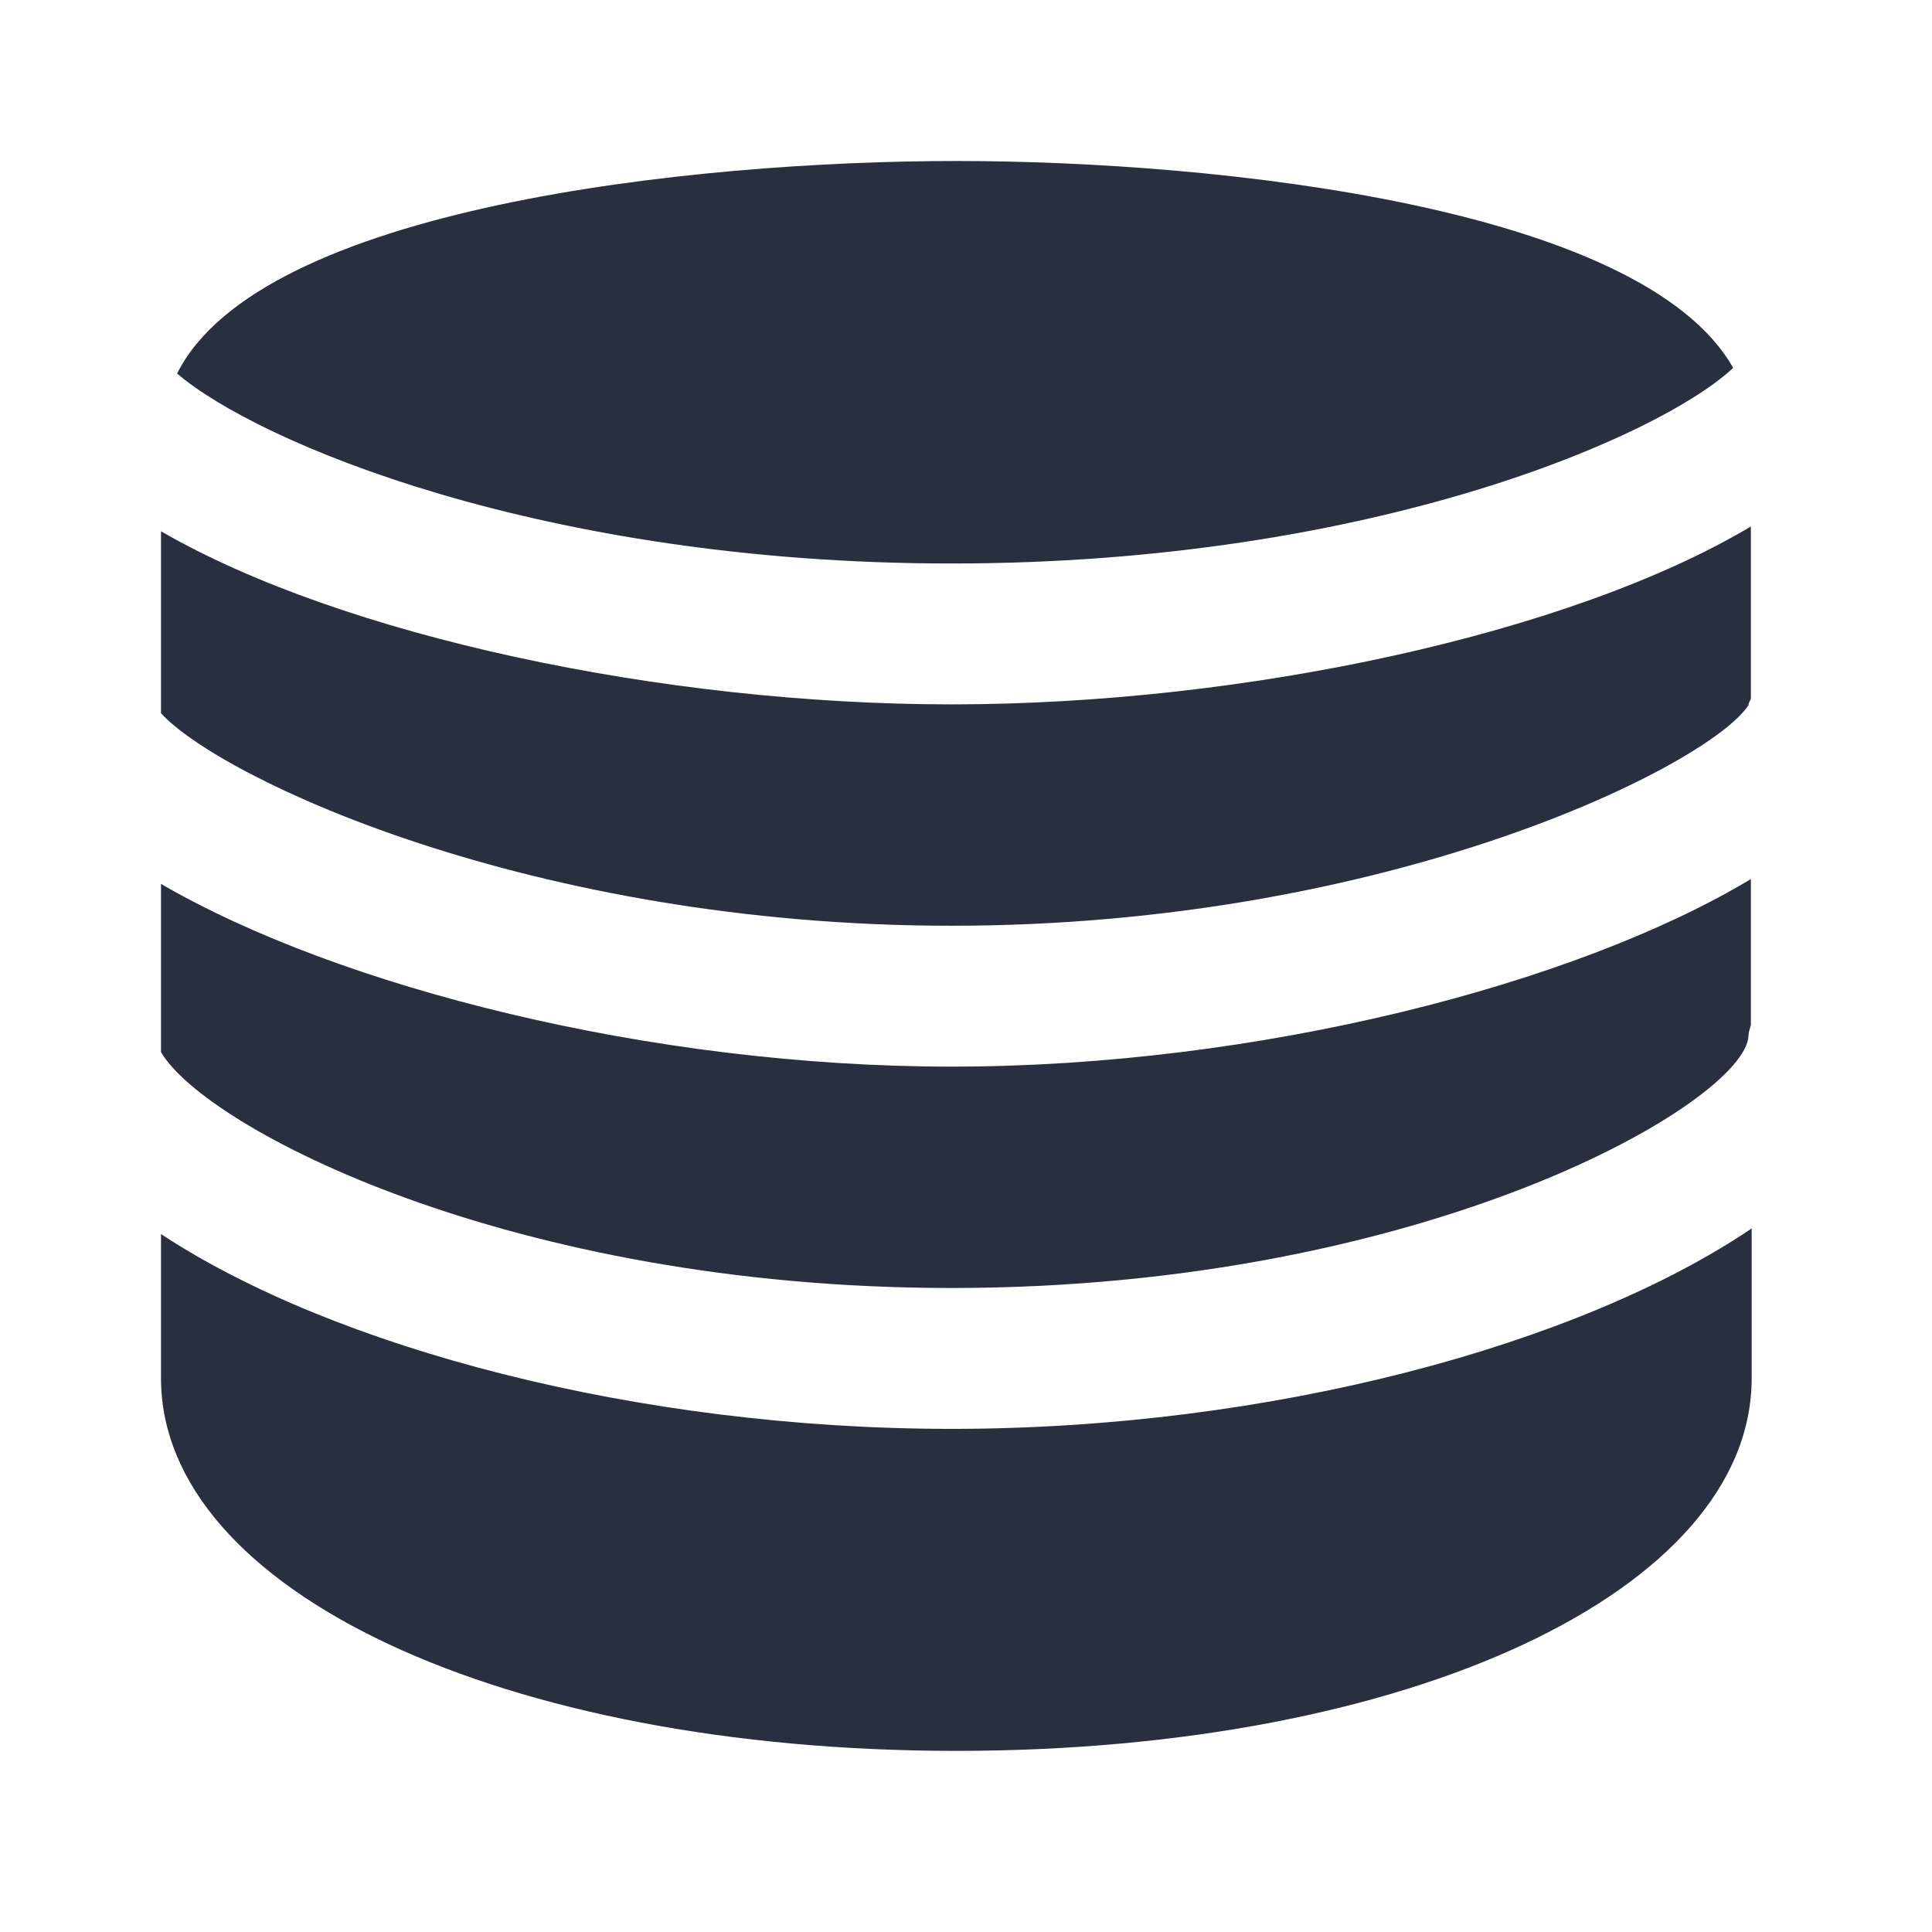
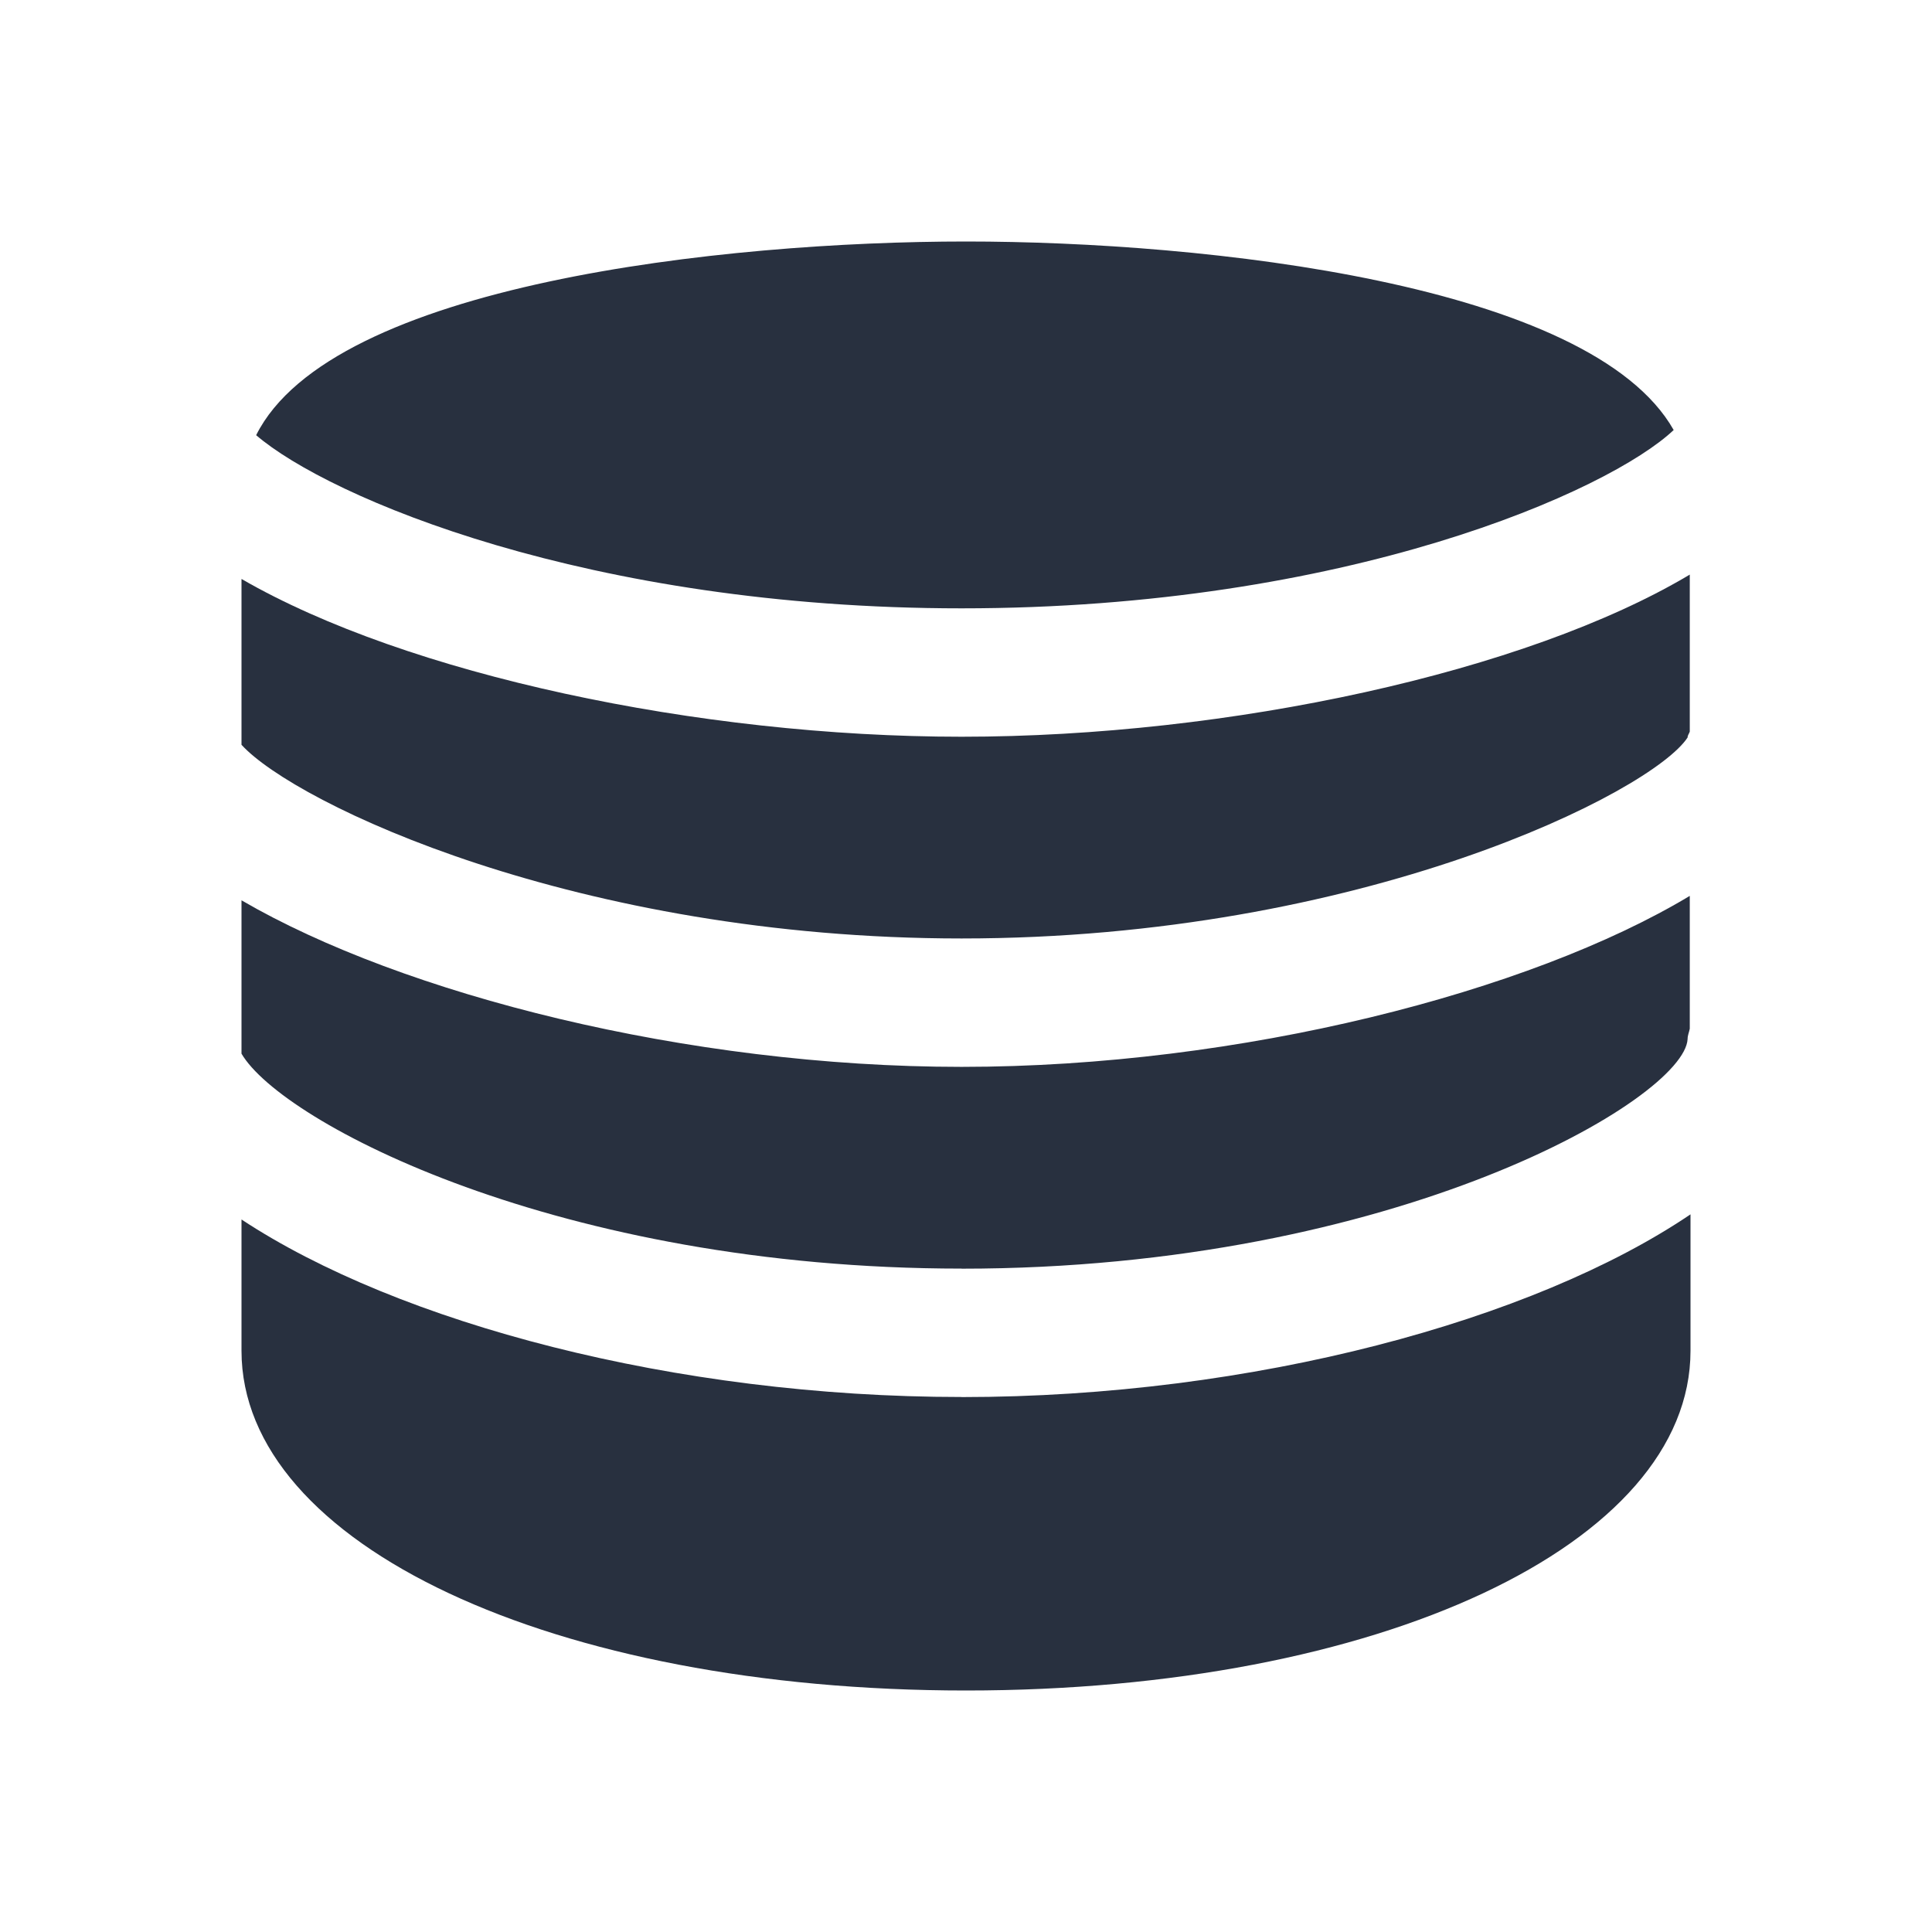
<svg xmlns="http://www.w3.org/2000/svg" width="24" height="24" fill="none">
  <g fill="#28303F">
-     <path d="M11.82 11.5c5.46 0 9.42-2 9.9-2.74 0-.03.02-.05.03-.08V6.54c-2.23 1.33-6.28 2.21-9.93 2.21C8.23 8.75 4.25 7.9 2 6.6v2.26c.73.8 4.58 2.64 9.82 2.64Z" />
-     <path d="M11.82 16c5.93 0 9.86-2.32 9.9-3.13 0-.05.02-.09.03-.14v-1.81c-2.18 1.31-6.13 2.33-9.93 2.33-3.74 0-7.62-.99-9.82-2.27v2.09c.55.94 4.33 2.93 9.82 2.93Z" />
-     <path d="M11.82 17.75c-3.91 0-7.68-1.01-9.82-2.42v1.79c0 2.64 4.25 4.63 9.88 4.63 5.63 0 9.88-1.99 9.88-4.63v-1.86c-2.13 1.44-5.96 2.49-9.94 2.49ZM11.82 7c5.25 0 8.83-1.6 9.71-2.43C20.4 2.57 15.14 2 11.88 2c-3.3 0-8.65.58-9.68 2.64C3.19 5.49 6.73 7 11.82 7Z" />
+     <path d="M11.945 11.658c4.974 0 8.581-1.823 9.019-2.497 0-.027.018-.046.027-.073v-1.95c-2.032 1.212-5.72 2.014-9.046 2.014-3.27 0-6.895-.775-8.945-1.96v2.06c.665.73 4.172 2.406 8.945 2.406Z" />
+     <path d="M11.945 15.76c5.402 0 8.982-2.115 9.019-2.853 0-.046.018-.082.027-.128v-1.65c-1.986 1.194-5.584 2.124-9.046 2.124-3.407 0-6.94-.902-8.945-2.069v1.905c.501.857 3.944 2.67 8.945 2.67Z" />
+     <path d="M11.945 17.354c-3.561 0-6.996-.92-8.945-2.205v1.631C3 19.186 6.871 21 12 21c5.128 0 9-1.814 9-4.22v-1.695c-1.94 1.313-5.43 2.27-9.055 2.27ZM11.945 7.557c4.783 0 8.044-1.458 8.846-2.215C19.76 3.52 14.97 3 12 3c-3.006 0-7.88.529-8.818 2.406.902.775 4.127 2.151 8.763 2.151Z" />
  </g>
</svg>
